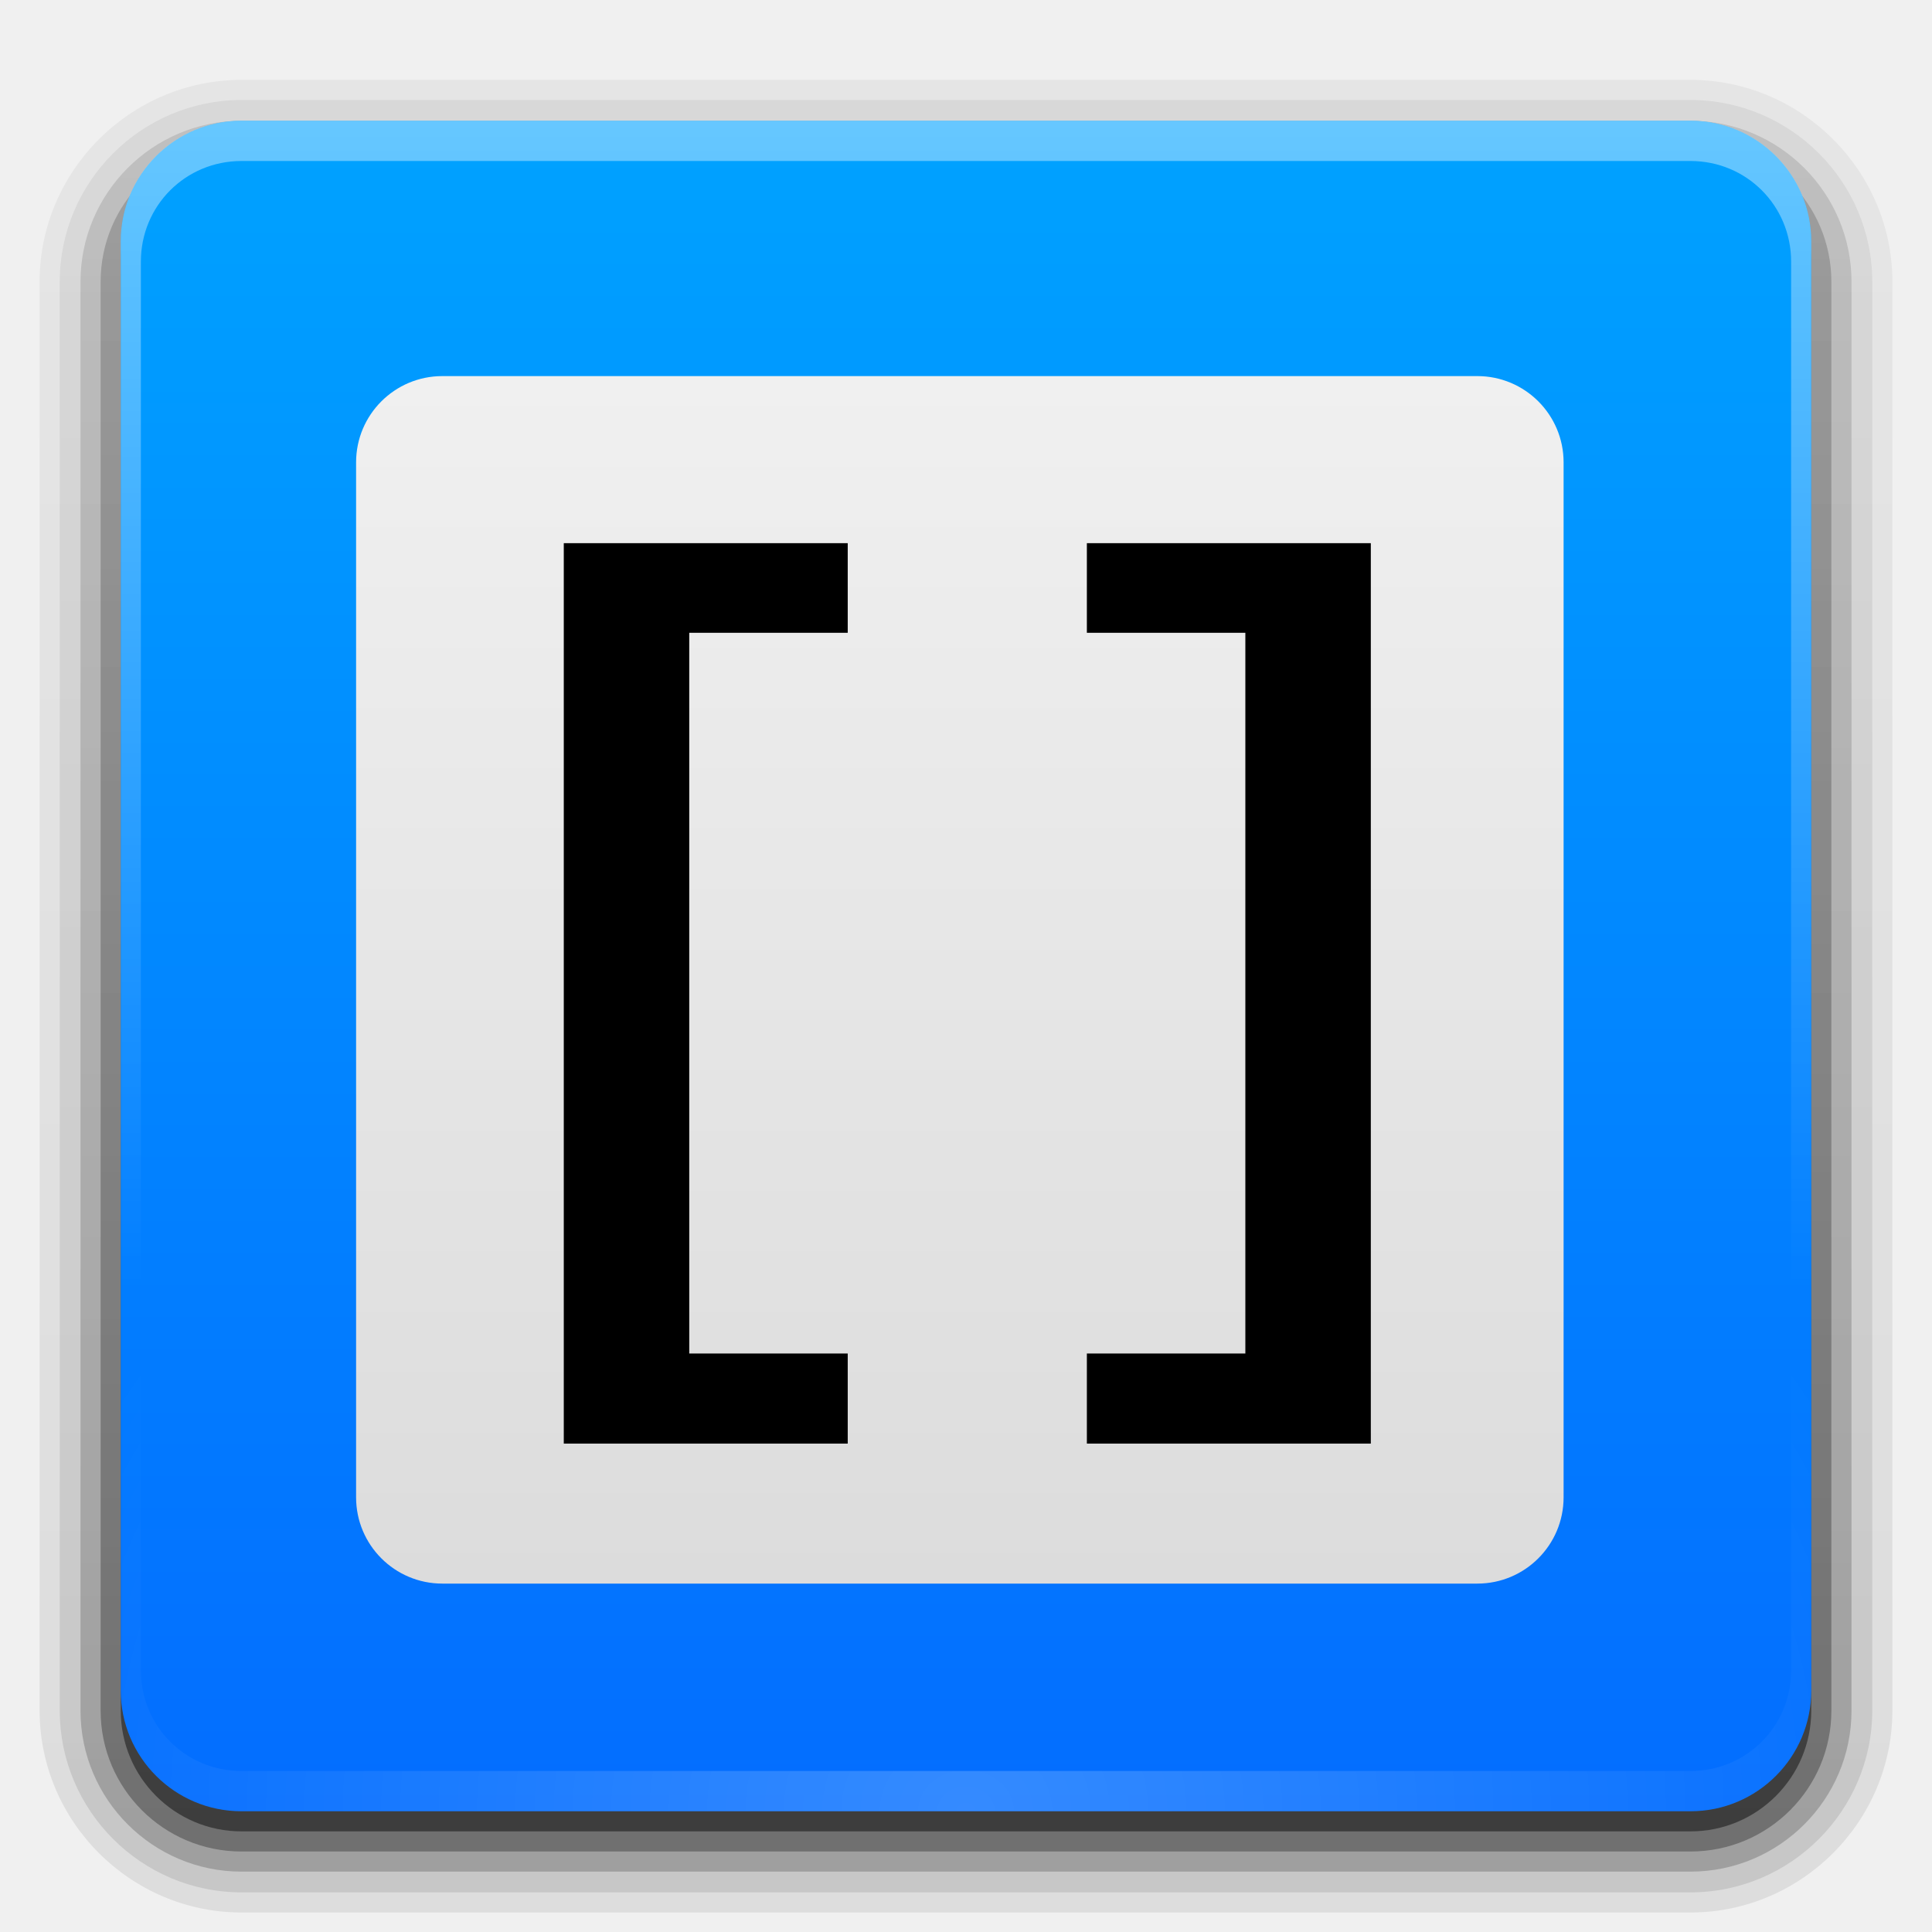
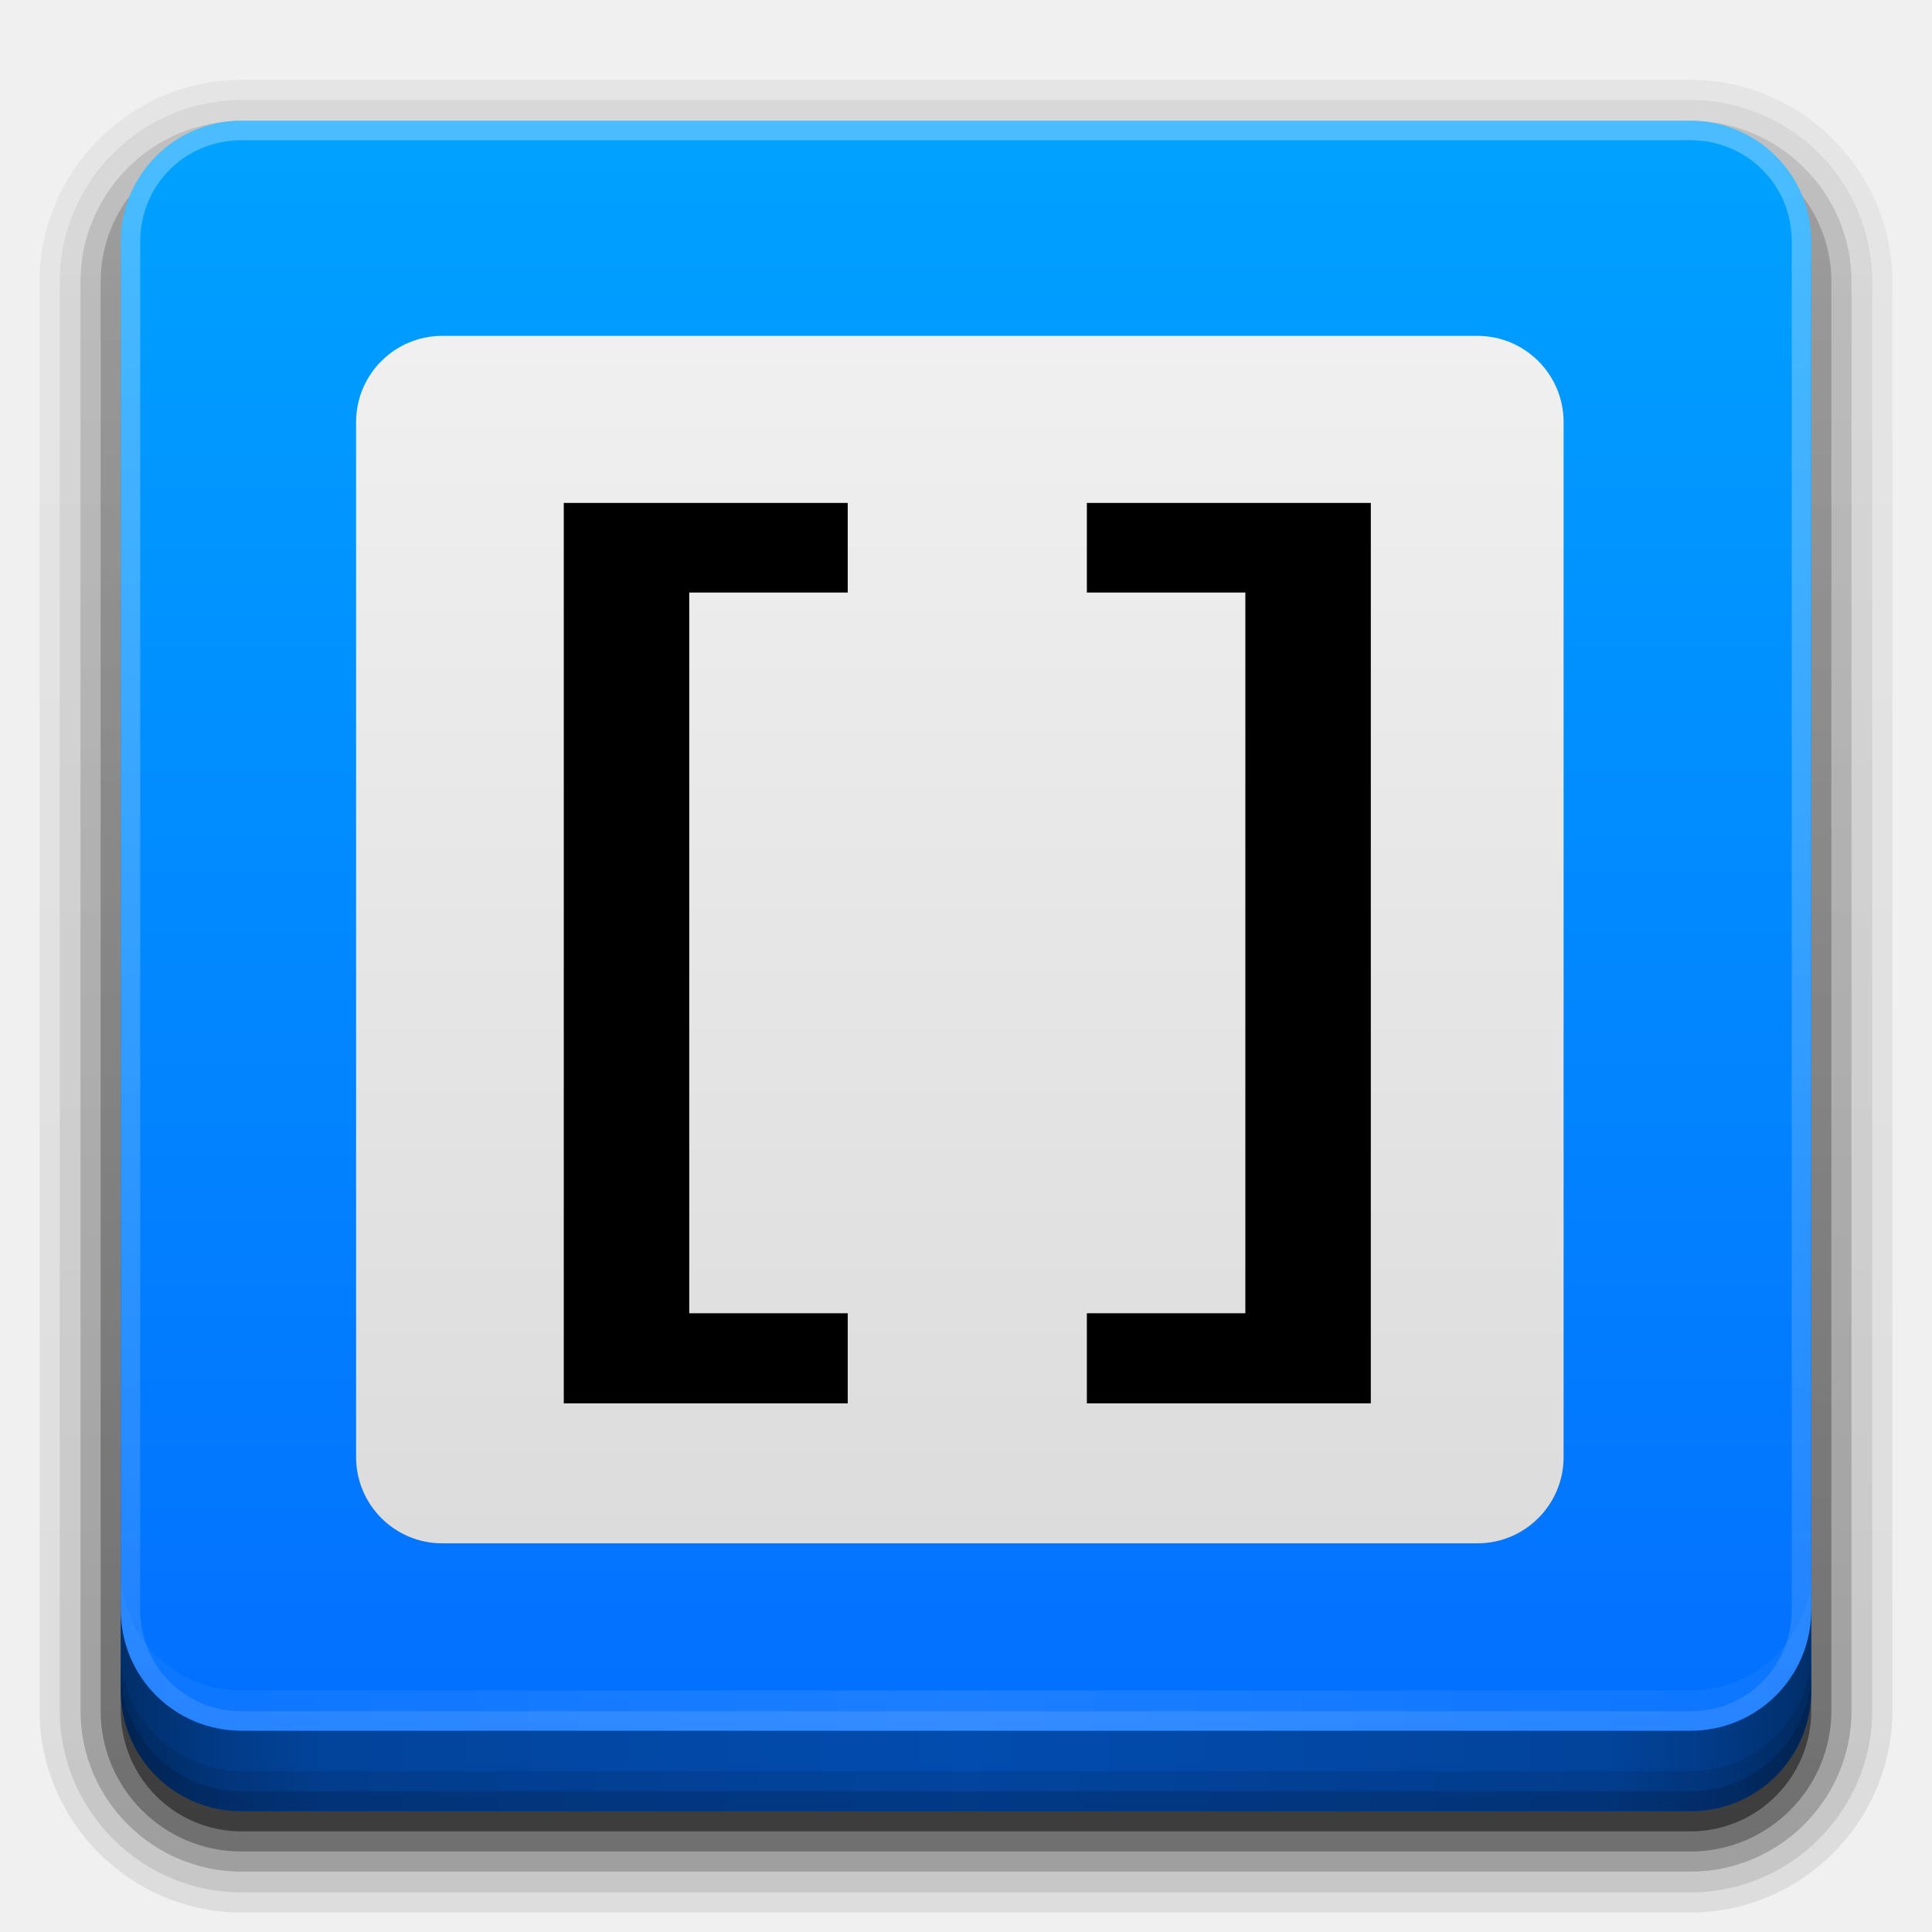
<svg xmlns="http://www.w3.org/2000/svg" xmlns:xlink="http://www.w3.org/1999/xlink" version="1.0" width="96" height="96" id="svg2408">
  <defs id="defs2410">
    <linearGradient id="linearGradient4578">
      <stop style="stop-color:#002b72;stop-opacity:1;" offset="0" id="stop4574" />
      <stop style="stop-color:#002b72;stop-opacity:0;" offset="1" id="stop4576" />
    </linearGradient>
    <linearGradient id="linearGradient4559">
      <stop offset="0" style="stop-color:#036dff;stop-opacity:1" id="stop4555" />
      <stop offset="1" style="stop-color:#00a2ff;stop-opacity:1" id="stop4557" />
    </linearGradient>
    <linearGradient id="linearGradient3771">
      <stop id="stop3773" style="stop-color:#154a99;stop-opacity:1" offset="0" />
      <stop id="stop3775" style="stop-color:#154a99;stop-opacity:0" offset="1" />
    </linearGradient>
    <linearGradient id="linearGradient3697">
      <stop id="stop3699" style="stop-color:#dcdcdc;stop-opacity:1" offset="0" />
      <stop id="stop3701" style="stop-color:#f0f0f0;stop-opacity:1" offset="1" />
    </linearGradient>
    <linearGradient id="linearGradient3614">
      <stop id="stop3616" style="stop-color:#2557a3;stop-opacity:1" offset="0" />
      <stop id="stop3618" style="stop-color:#5287d7;stop-opacity:1" offset="1" />
    </linearGradient>
    <linearGradient x1="45.448" y1="92.54" x2="45.448" y2="7.017" id="ButtonShadow" gradientUnits="userSpaceOnUse" gradientTransform="scale(1.005865,0.994169)">
      <stop id="stop3750" style="stop-color:#000000;stop-opacity:1" offset="0" />
      <stop id="stop3752" style="stop-color:#000000;stop-opacity:0.588" offset="1" />
    </linearGradient>
    <linearGradient id="linearGradient3737">
      <stop id="stop3739" style="stop-color:#ffffff;stop-opacity:1" offset="0" />
      <stop id="stop3741" style="stop-color:#ffffff;stop-opacity:0" offset="1" />
    </linearGradient>
    <filter color-interpolation-filters="sRGB" id="filter3174">
      <feGaussianBlur id="feGaussianBlur3176" stdDeviation="1.71" />
    </filter>
-     <linearGradient x1="36.357" y1="6" x2="36.357" y2="63.893" id="linearGradient3188" xlink:href="#linearGradient3737" gradientUnits="userSpaceOnUse" />
+     <linearGradient x1="36.357" y1="6" x2="36.357" y2="63.893" id="linearGradient3188" xlink:href="#linearGradient3737" gradientUnits="userSpaceOnUse" gradientTransform="translate(-9.152542,2.644068)" />
    <filter x="-0.192" y="-0.192" width="1.384" height="1.384" color-interpolation-filters="sRGB" id="filter3794">
      <feGaussianBlur id="feGaussianBlur3796" stdDeviation="5.28" />
    </filter>
    <linearGradient x1="48" y1="20.221" x2="48" y2="138.661" id="linearGradient3613" xlink:href="#linearGradient3737" gradientUnits="userSpaceOnUse" />
-     <radialGradient cx="48" cy="90.172" r="42" fx="48" fy="90.172" id="radialGradient3619" xlink:href="#linearGradient3737" gradientUnits="userSpaceOnUse" gradientTransform="matrix(1.157313,0,0,0.9959077,-7.551021,0.1971319)" />
+     <radialGradient cx="48" cy="90.172" r="42" fx="48" fy="90.172" id="radialGradient3619" xlink:href="#linearGradient3737" gradientUnits="userSpaceOnUse" gradientTransform="matrix(1.157313,0,0,0.9959077,-38.46628,-4.277444)" />
    <clipPath id="clipPath3613">
      <rect width="84" height="84" rx="6" ry="6" x="6" y="6" id="rect3615" style="fill:#ffffff;fill-opacity:1;fill-rule:nonzero;stroke:none" />
    </clipPath>
    <linearGradient x1="48" y1="90" x2="48" y2="5.988" id="linearGradient3617" xlink:href="#linearGradient4559" gradientUnits="userSpaceOnUse" />
    <clipPath id="clipPath3644">
      <path d="m 12,96 c -3.324,0 -6,2.676 -6,6 l 0,72 c 0,3.324 2.676,6 6,6 l 72,0 c 3.324,0 6,-2.676 6,-6 l 0,-72 c 0,-3.324 -2.676,-6 -6,-6 l -72,0 z m 36,11 c 18.225,0 33,12.088 33,27 0,14.912 -14.775,27 -33,27 -2.714,0 -5.351,-0.276 -7.875,-0.781 -3.393,3.541 -9.783,8.233 -19.406,7.188 7.43,-2.1 8.999,-8.241 9.344,-10.75 C 21,151.843 15,143.498 15,134 15,119.088 29.775,107 48,107 z" id="path3646" style="fill:url(#linearGradient3648);fill-opacity:1;fill-rule:nonzero;stroke:none" />
    </clipPath>
    <linearGradient x1="48" y1="90" x2="48" y2="5.988" id="linearGradient3648" xlink:href="#linearGradient3614" gradientUnits="userSpaceOnUse" gradientTransform="translate(0,90)" />
    <filter x="-0.173" y="-0.188" width="1.345" height="1.376" color-interpolation-filters="sRGB" id="filter3678">
      <feGaussianBlur id="feGaussianBlur3680" stdDeviation="4.746" />
    </filter>
    <linearGradient x1="46.125" y1="63.048" x2="46.125" y2="24.84" id="linearGradient3703" xlink:href="#linearGradient3697" gradientUnits="userSpaceOnUse" />
    <linearGradient x1="46.125" y1="63.048" x2="46.125" y2="24.84" id="linearGradient3761" xlink:href="#linearGradient3697" gradientUnits="userSpaceOnUse" />
    <linearGradient x1="15" y1="47.277" x2="106.506" y2="47.025" id="linearGradient3777" xlink:href="#linearGradient3771" gradientUnits="userSpaceOnUse" />
    <filter x="-0.19" y="-0.116" width="1.379" height="1.232" color-interpolation-filters="sRGB" id="filter3789">
      <feGaussianBlur id="feGaussianBlur3791" stdDeviation="1.848" />
    </filter>
    <linearGradient x1="45.448" y1="92.54" x2="45.448" y2="7.017" id="ButtonShadow-0" gradientUnits="userSpaceOnUse" gradientTransform="matrix(1.005865,0,0,0.994169,100,0)">
      <stop id="stop3750-8" style="stop-color:#000000;stop-opacity:1" offset="0" />
      <stop id="stop3752-5" style="stop-color:#000000;stop-opacity:0.588" offset="1" />
    </linearGradient>
    <linearGradient x1="32.251" y1="6.132" x2="32.251" y2="90.239" id="linearGradient3780" xlink:href="#ButtonShadow-0" gradientUnits="userSpaceOnUse" gradientTransform="matrix(1.02381,0,0,1.011905,-1.142857,-98.07143)" />
    <linearGradient x1="32.251" y1="6.132" x2="32.251" y2="90.239" id="linearGradient3772" xlink:href="#ButtonShadow-0" gradientUnits="userSpaceOnUse" gradientTransform="matrix(1.02381,0,0,1.011905,-1.142857,-98.07143)" />
    <linearGradient x1="32.251" y1="6.132" x2="32.251" y2="90.239" id="linearGradient3725" xlink:href="#ButtonShadow-0" gradientUnits="userSpaceOnUse" gradientTransform="matrix(1.02381,0,0,1.011905,-1.142857,-98.07143)" />
    <linearGradient x1="32.251" y1="6.132" x2="32.251" y2="90.239" id="linearGradient3721" xlink:href="#ButtonShadow-0" gradientUnits="userSpaceOnUse" gradientTransform="translate(0,-97)" />
    <linearGradient x1="32.251" y1="6.132" x2="32.251" y2="90.239" id="linearGradient2918" xlink:href="#ButtonShadow-0" gradientUnits="userSpaceOnUse" gradientTransform="matrix(1.02381,0,0,1.011905,-1.142857,-98.07143)" />
    <linearGradient xlink:href="#linearGradient4578" id="linearGradient4580" x1="20.928" y1="27.381" x2="77.491" y2="70.197" gradientUnits="userSpaceOnUse" />
    <linearGradient x1="48" y1="90" x2="48" y2="5.988" id="linearGradient3617-3" xlink:href="#linearGradient3697" gradientUnits="userSpaceOnUse" gradientTransform="matrix(0.7142857,0,0,0.7142857,13.40814,14.40226)" />
+     <linearGradient id="linearGradient4390" x1="48" x2="48" y1="88" y2="-40" gradientTransform="matrix(1,0,0,-1,0,92)" gradientUnits="userSpaceOnUse" xlink:href="#linearGradient3737" />
+     <linearGradient id="linearGradient4429" x1="48" x2="112.12" y1="82" y2="82.455" gradientUnits="userSpaceOnUse" spreadMethod="reflect" xlink:href="#linearGradient3737" />
+     <linearGradient id="linearGradient3228" x1="90" x2="48" y1="88" y2="88" gradientUnits="userSpaceOnUse" spreadMethod="reflect">
+       <stop id="stop3894" stop-opacity=".588" offset="0" />
+       <stop id="stop3896" stop-opacity=".471" offset=".118" />
+       <stop id="stop3898" stop-opacity=".392" offset=".238" />
+       <stop id="stop3900" stop-opacity=".314" offset="1" />
+     </linearGradient>
  </defs>
  <g id="layer2" style="display:none">
    <rect width="86" height="85" rx="6" ry="6" x="5" y="7" id="rect3745" style="opacity:0.9;fill:url(#ButtonShadow);fill-opacity:1;fill-rule:nonzero;stroke:none;filter:url(#filter3174)" />
  </g>
  <g id="layer6">
    <path d="m 12,-95.031 c -5.511,0 -10.031,4.52 -10.031,10.031 l 0,71 c 0,5.511 4.52,10.031 10.031,10.031 l 72,0 c 5.511,0 10.031,-4.52 10.031,-10.031 l 0,-71 c 0,-5.511 -4.52,-10.031 -10.031,-10.031 l -72,0 z" transform="scale(1,-1)" id="path3786" style="opacity:0.08;fill:url(#linearGradient2918);fill-opacity:1;fill-rule:nonzero;stroke:none;display:inline" />
    <path d="m 12,-94.031 c -4.972,0 -9.031,4.06 -9.031,9.031 l 0,71 c 0,4.972 4.06,9.031 9.031,9.031 l 72,0 c 4.972,0 9.031,-4.06 9.031,-9.031 l 0,-71 c 0,-4.972 -4.06,-9.031 -9.031,-9.031 l -72,0 z" transform="scale(1,-1)" id="path3778" style="opacity:0.1;fill:url(#linearGradient3780);fill-opacity:1;fill-rule:nonzero;stroke:none;display:inline" />
    <path d="m 12,-93 c -4.409,0 -8,3.591 -8,8 l 0,71 c 0,4.409 3.591,8 8,8 l 72,0 c 4.409,0 8,-3.591 8,-8 l 0,-71 c 0,-4.409 -3.591,-8 -8,-8 l -72,0 z" transform="scale(1,-1)" id="path3770" style="opacity:0.2;fill:url(#linearGradient3772);fill-opacity:1;fill-rule:nonzero;stroke:none;display:inline" />
    <rect width="86" height="85" rx="7" ry="7" x="5" y="-92" transform="scale(1,-1)" id="rect3723" style="opacity:0.3;fill:url(#linearGradient3725);fill-opacity:1;fill-rule:nonzero;stroke:none;display:inline" />
    <rect width="84" height="84" rx="6" ry="6" x="6" y="-91" transform="scale(1,-1)" id="rect3716" style="opacity:0.45;fill:url(#linearGradient3721);fill-opacity:1;fill-rule:nonzero;stroke:none;display:inline" />
  </g>
-   <g id="layer1" style="display:inline">
-     <rect width="84" height="84" rx="6" ry="6" x="6" y="6" id="rect2419" style="fill:url(#linearGradient3617);fill-opacity:1;fill-rule:nonzero;stroke:none" />
-     <path d="M 12,6 C 8.676,6 6,8.676 6,12 v 2 68 2 c 0,0.335 0.041,0.651 0.094,0.969 0.049,0.296 0.097,0.597 0.188,0.875 0.01,0.03 0.021,0.064 0.031,0.094 0.099,0.288 0.235,0.547 0.375,0.812 0.145,0.274 0.316,0.536 0.5,0.781 0.184,0.246 0.374,0.473 0.594,0.688 0.44,0.428 0.943,0.815 1.5,1.094 0.279,0.14 0.573,0.247 0.875,0.344 -0.256,-0.1 -0.487,-0.236 -0.719,-0.375 -0.007,-0.004 -0.024,0.004 -0.031,0 -0.032,-0.019 -0.062,-0.043 -0.094,-0.062 -0.12,-0.077 -0.231,-0.164 -0.344,-0.25 -0.106,-0.081 -0.213,-0.161 -0.312,-0.25 C 8.478,88.557 8.309,88.373 8.156,88.188 8.049,88.057 7.938,87.922 7.844,87.781 7.819,87.743 7.805,87.695 7.781,87.656 7.716,87.553 7.651,87.452 7.594,87.344 7.493,87.149 7.388,86.928 7.312,86.719 7.305,86.697 7.289,86.678 7.281,86.656 7.249,86.564 7.245,86.469 7.219,86.375 7.188,86.268 7.148,86.172 7.125,86.062 7.052,85.721 7,85.364 7,85 V 83 15 13 C 7,10.218 9.218,8 12,8 h 2 68 2 c 2.782,0 5,2.218 5,5 v 2 68 2 c 0,0.364 -0.052,0.721 -0.125,1.062 -0.044,0.207 -0.088,0.398 -0.156,0.594 -0.008,0.022 -0.023,0.041 -0.031,0.062 -0.063,0.174 -0.138,0.367 -0.219,0.531 -0.042,0.083 -0.079,0.17 -0.125,0.25 -0.055,0.097 -0.127,0.188 -0.188,0.281 -0.094,0.141 -0.205,0.276 -0.312,0.406 -0.143,0.174 -0.303,0.347 -0.469,0.5 -0.011,0.01 -0.02,0.021 -0.031,0.031 -0.138,0.126 -0.285,0.234 -0.438,0.344 -0.103,0.073 -0.204,0.153 -0.312,0.219 -0.007,0.004 -0.024,-0.004 -0.031,0 -0.232,0.139 -0.463,0.275 -0.719,0.375 0.302,-0.097 0.596,-0.204 0.875,-0.344 0.557,-0.279 1.06,-0.666 1.5,-1.094 0.22,-0.214 0.409,-0.442 0.594,-0.688 0.184,-0.246 0.355,-0.508 0.5,-0.781 0.14,-0.265 0.276,-0.525 0.375,-0.812 0.01,-0.031 0.021,-0.063 0.031,-0.094 0.09,-0.278 0.139,-0.579 0.188,-0.875 C 89.959,84.651 90,84.335 90,84 V 82 14 12 C 90,8.676 87.324,6 84,6 Z" id="rect3728" style="opacity:0.4;fill:url(#linearGradient3188);fill-opacity:1;fill-rule:nonzero;stroke:none" />
-     <path d="M 12,90 C 8.676,90 6,87.324 6,84 V 82 14 12 c 0,-0.335 0.041,-0.651 0.094,-0.969 0.049,-0.296 0.097,-0.597 0.188,-0.875 C 6.291,10.126 6.302,10.093 6.312,10.062 6.411,9.775 6.547,9.515 6.688,9.25 6.832,8.976 7.003,8.714 7.188,8.469 7.372,8.223 7.561,7.995 7.781,7.781 8.221,7.353 8.724,6.967 9.281,6.688 9.56,6.548 9.855,6.441 10.156,6.344 9.9,6.444 9.67,6.58 9.438,6.719 c -0.007,0.004 -0.024,-0.004 -0.031,0 -0.032,0.019 -0.062,0.043 -0.094,0.062 -0.12,0.077 -0.231,0.164 -0.344,0.25 -0.106,0.081 -0.213,0.161 -0.312,0.25 C 8.478,7.443 8.309,7.627 8.156,7.812 8.049,7.943 7.938,8.078 7.844,8.219 7.819,8.257 7.805,8.305 7.781,8.344 7.716,8.447 7.651,8.548 7.594,8.656 7.493,8.851 7.388,9.072 7.312,9.281 7.305,9.303 7.289,9.322 7.281,9.344 7.249,9.436 7.245,9.531 7.219,9.625 7.188,9.732 7.148,9.828 7.125,9.938 7.052,10.279 7,10.636 7,11 v 2 68 2 c 0,2.782 2.218,5 5,5 h 2 68 2 c 2.782,0 5,-2.218 5,-5 V 81 13 11 C 89,10.636 88.948,10.279 88.875,9.938 88.831,9.731 88.787,9.54 88.719,9.344 88.711,9.322 88.695,9.303 88.688,9.281 88.625,9.108 88.549,8.914 88.469,8.75 88.427,8.667 88.39,8.58 88.344,8.5 88.289,8.403 88.217,8.312 88.156,8.219 88.062,8.078 87.951,7.943 87.844,7.812 87.701,7.638 87.541,7.466 87.375,7.312 87.364,7.302 87.355,7.291 87.344,7.281 87.205,7.156 87.059,7.047 86.906,6.938 86.804,6.864 86.702,6.784 86.594,6.719 c -0.007,-0.004 -0.024,0.004 -0.031,0 -0.232,-0.139 -0.463,-0.275 -0.719,-0.375 0.302,0.097 0.596,0.204 0.875,0.344 0.557,0.279 1.06,0.666 1.5,1.094 0.22,0.214 0.409,0.442 0.594,0.688 0.184,0.246 0.355,0.508 0.5,0.781 0.14,0.265 0.276,0.525 0.375,0.812 0.01,0.031 0.021,0.063 0.031,0.094 0.09,0.278 0.139,0.579 0.188,0.875 C 89.959,11.349 90,11.665 90,12 v 2 68 2 c 0,3.324 -2.676,6 -6,6 z" id="path3615" style="opacity:0.2;fill:url(#radialGradient3619);fill-opacity:1;fill-rule:nonzero;stroke:none" />
+   <rect style="fill:url(#linearGradient3617);fill-opacity:1;fill-rule:nonzero;stroke:none" id="rect2419" y="6" x="6" ry="6" rx="6" height="84" width="84" />
+   <g id="g932" transform="translate(0,-1.999973)">
    <rect width="60" height="60" rx="4.286" ry="4.286" x="17.694" y="18.688" id="rect2419-5" style="display:inline;fill:url(#linearGradient3617-3);fill-opacity:1;fill-rule:nonzero;stroke:none;stroke-width:0.714" />
-     <g id="text4574" style="font-style:normal;font-variant:normal;font-weight:normal;font-stretch:normal;font-size:40px;line-height:1.25;font-family:'Liberation Mono';-inkscape-font-specification:'Liberation Mono';letter-spacing:0px;word-spacing:0px;fill:#000000;fill-opacity:1;stroke:none" aria-label="[]">
-       <path id="path4576" style="font-style:normal;font-variant:normal;font-weight:bold;font-stretch:normal;font-size:48px;font-family:'Liberation Mono';-inkscape-font-specification:'Liberation Mono Bold'" d="M 28.014,71.732 V 26.99 H 42.123 v 4.453 h -7.875 v 35.812 h 7.875 v 4.477 z" />
-       <path id="path4578" style="font-style:normal;font-variant:normal;font-weight:bold;font-stretch:normal;font-size:48px;font-family:'Liberation Mono';-inkscape-font-specification:'Liberation Mono Bold'" d="m 54.006,71.732 v -4.477 h 7.875 v -35.812 h -7.875 v -4.453 h 14.109 v 44.742 z" />
-     </g>
+     <path d="M 28.014,71.732 V 26.99 H 42.123 v 4.453 h -7.875 v 35.812 h 7.875 v 4.477 z" style="font-style:normal;font-variant:normal;font-weight:bold;font-stretch:normal;font-size:48px;line-height:1.25;font-family:'Liberation Mono';-inkscape-font-specification:'Liberation Mono Bold';letter-spacing:0px;word-spacing:0px;fill:#000000;fill-opacity:1;stroke:none" id="path4576" />
+     <path d="m 54.006,71.732 v -4.477 h 7.875 v -35.812 h -7.875 v -4.453 h 14.109 v 44.742 z" style="font-style:normal;font-variant:normal;font-weight:bold;font-stretch:normal;font-size:48px;line-height:1.25;font-family:'Liberation Mono';-inkscape-font-specification:'Liberation Mono Bold';letter-spacing:0px;word-spacing:0px;fill:#000000;fill-opacity:1;stroke:none" id="path4578" />
  </g>
  <g id="layer3" />
  <g id="layer5" style="display:none">
    <rect width="66" height="66" rx="12" ry="12" x="15" y="15" clip-path="url(#clipPath3613)" id="rect3171" style="opacity:0.1;fill:url(#linearGradient3613);fill-opacity:1;fill-rule:nonzero;stroke:#ffffff;stroke-width:0.5;stroke-linecap:round;stroke-linejoin:miter;stroke-miterlimit:4;stroke-opacity:1;stroke-dasharray:none;stroke-dashoffset:0;filter:url(#filter3794)" />
  </g>
+   <g id="g907">
+     <path id="rect4377" d="M 12,86 C 8.676,86 6,83.324 6,80 V 12 C 6,8.676 8.676,6 12,6 h 72 c 3.324,0 6,2.676 6,6 v 68 c 0,3.324 -2.676,6 -6,6 z m 0,-0.969 h 72 c 2.805,0 5.031,-2.226 5.031,-5.031 v -68 c 0,-2.805 -2.226,-5.031 -5.031,-5.031 h -72 c -2.805,0 -5.031,2.226 -5.031,5.031 v 68 c 0,2.805 2.226,5.031 5.031,5.031 z" style="opacity:0.3;fill:url(#linearGradient4390)" />
+     <path id="rect4414" d="m 6,78 v 2 c 0,3.324 2.676,6 6,6 h 72 c 3.324,0 6,-2.676 6,-6 v -2 c 0,3.324 -2.676,6 -6,6 H 12 C 8.676,84 6,81.324 6,78 Z" style="opacity:0.1;fill:url(#linearGradient4429)" />
+     <g id="layer4">
+       <path style="fill:url(#linearGradient3228)" d="m 6,80 v 4 c 0,3.324 2.676,6 6,6 h 72 c 3.324,0 6,-2.676 6,-6 v -4 c 0,3.324 -2.676,6 -6,6 H 12 C 8.676,86 6,83.324 6,80 Z" id="path3888" />
+       <path style="color:#000000;opacity:0.1" d="m 6,82 v 2 c 0,3.324 2.676,6 6,6 h 72 c 3.324,0 6,-2.676 6,-6 v -2 c 0,3.324 -2.676,6 -6,6 H 12 C 8.676,88 6,85.324 6,82 Z" id="rect4345" />
+       <path style="color:#000000;opacity:0.15" d="m 6,83 v 1 c 0,3.324 2.676,6 6,6 h 72 c 3.324,0 6,-2.676 6,-6 v -1 c 0,3.324 -2.676,6 -6,6 H 12 C 8.676,89 6,86.324 6,83 Z" id="rect4336" />
+     </g>
+   </g>
</svg>
